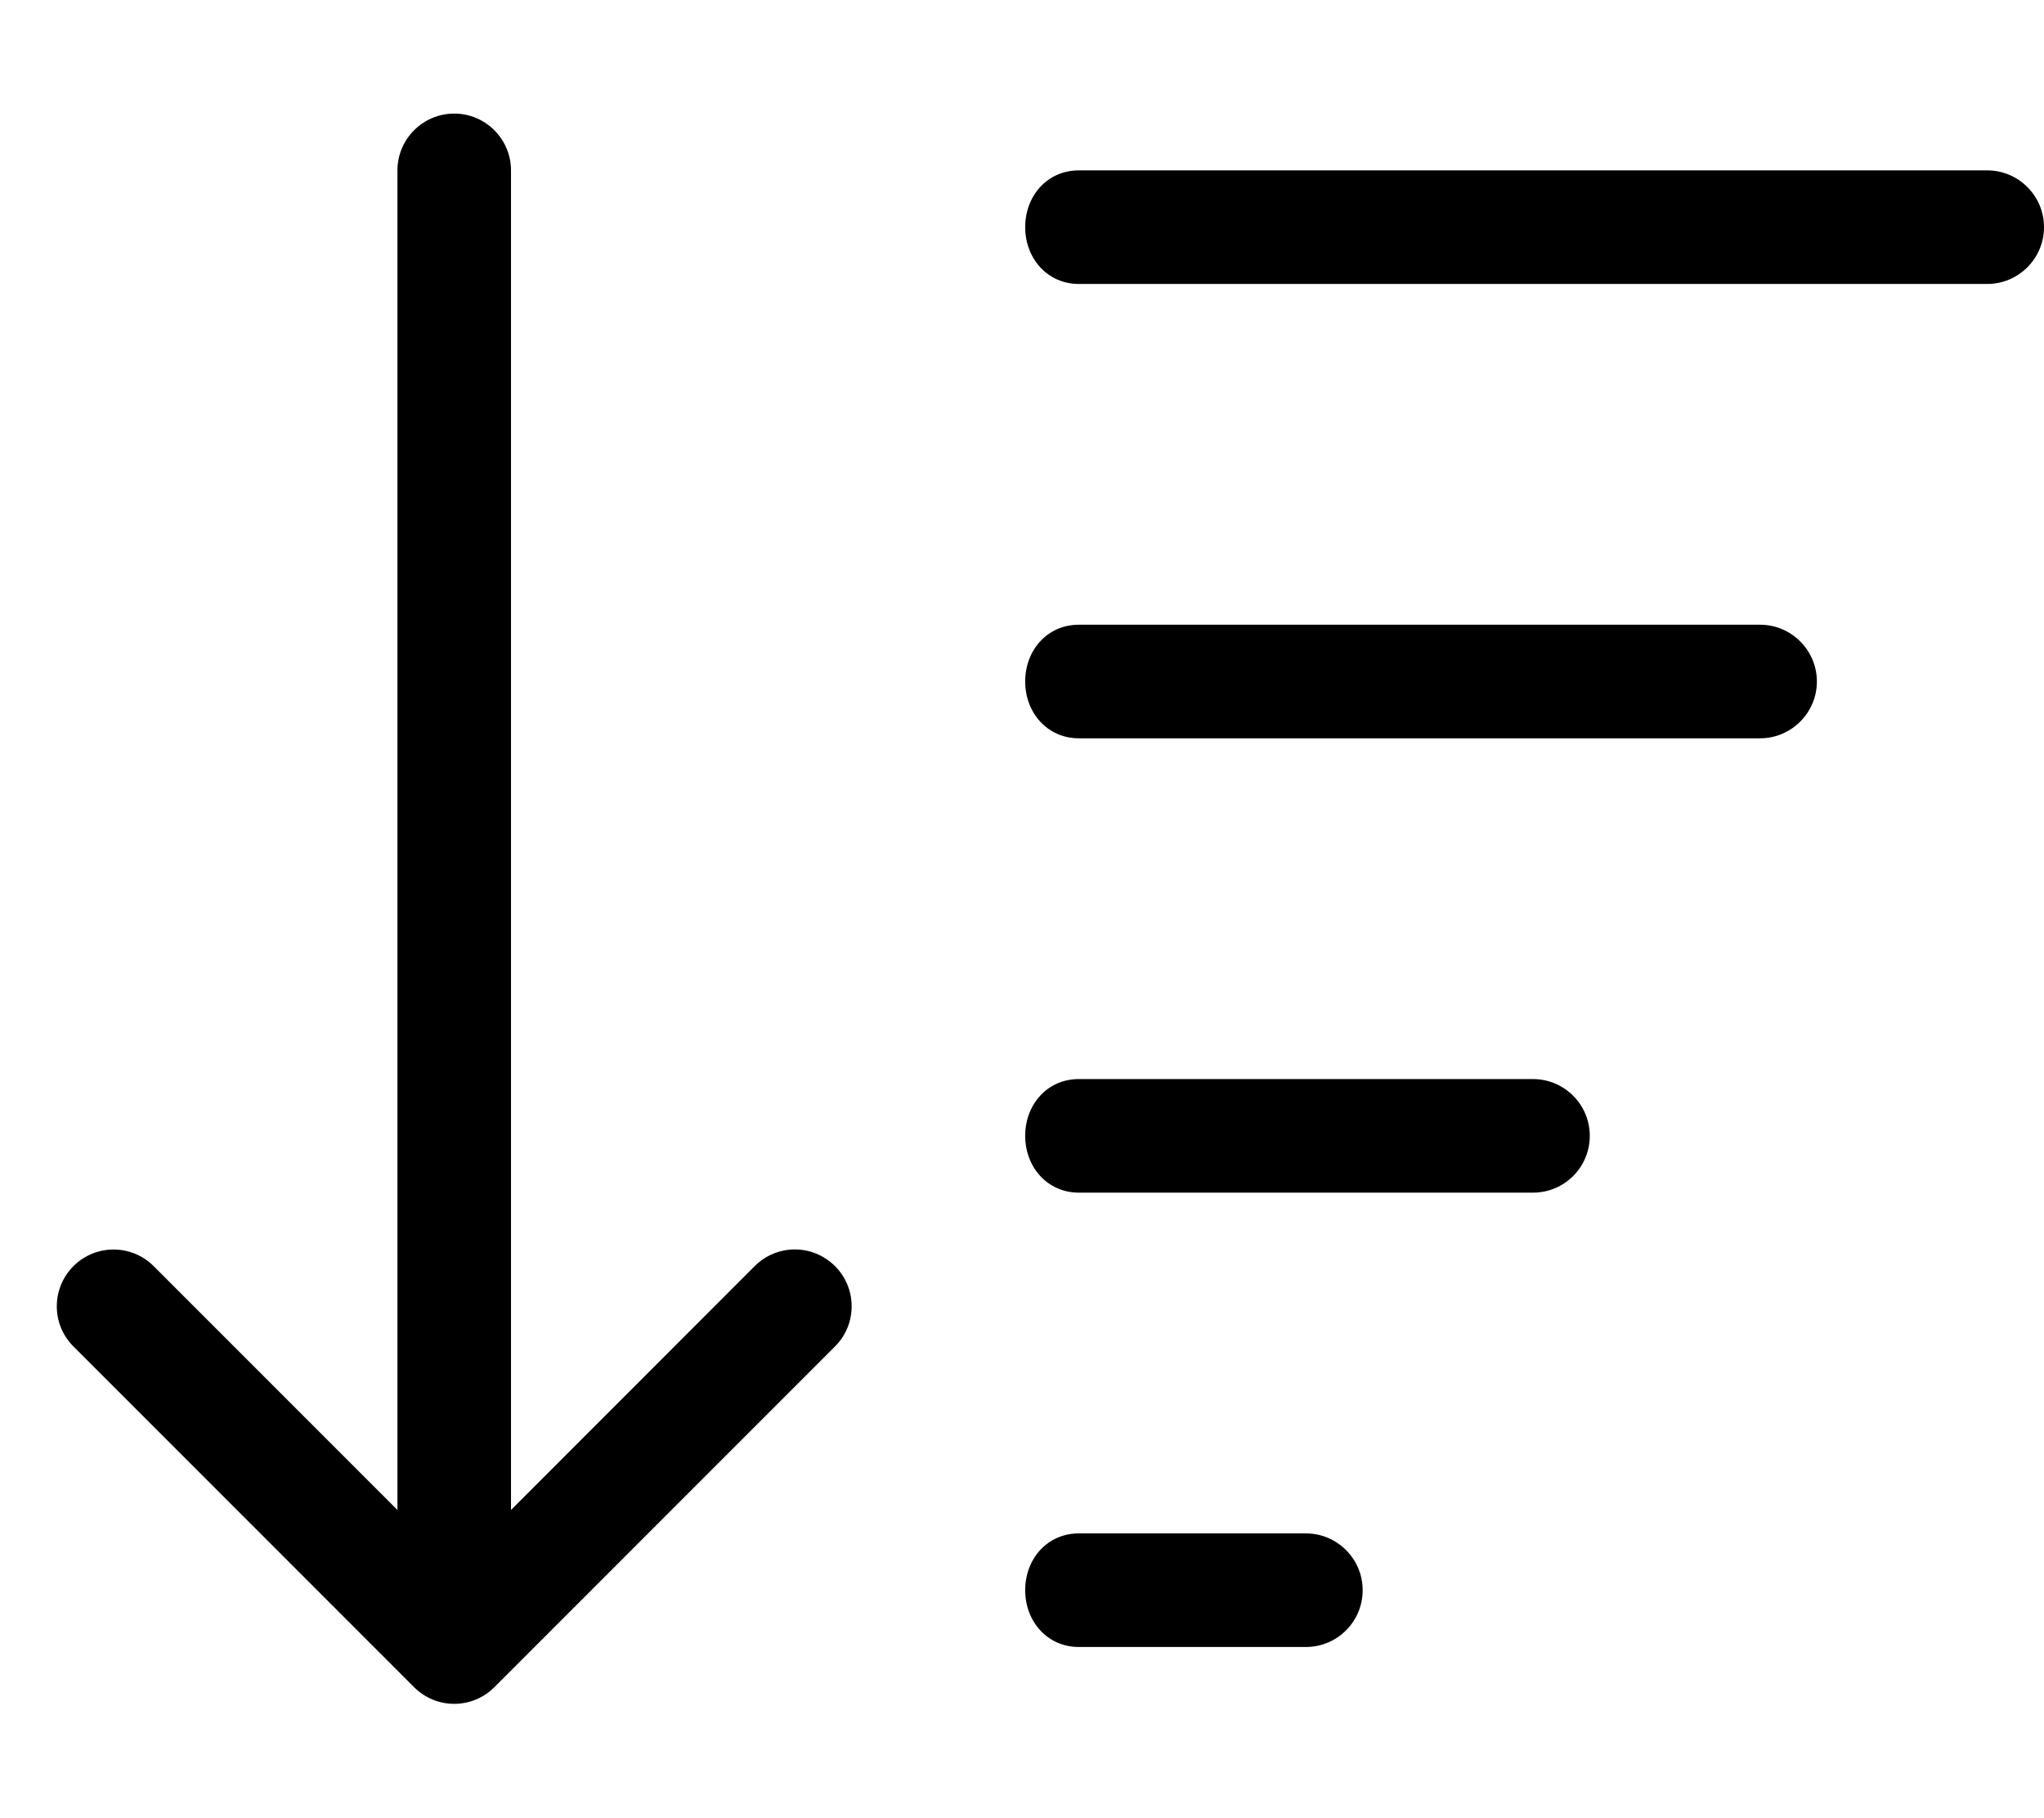
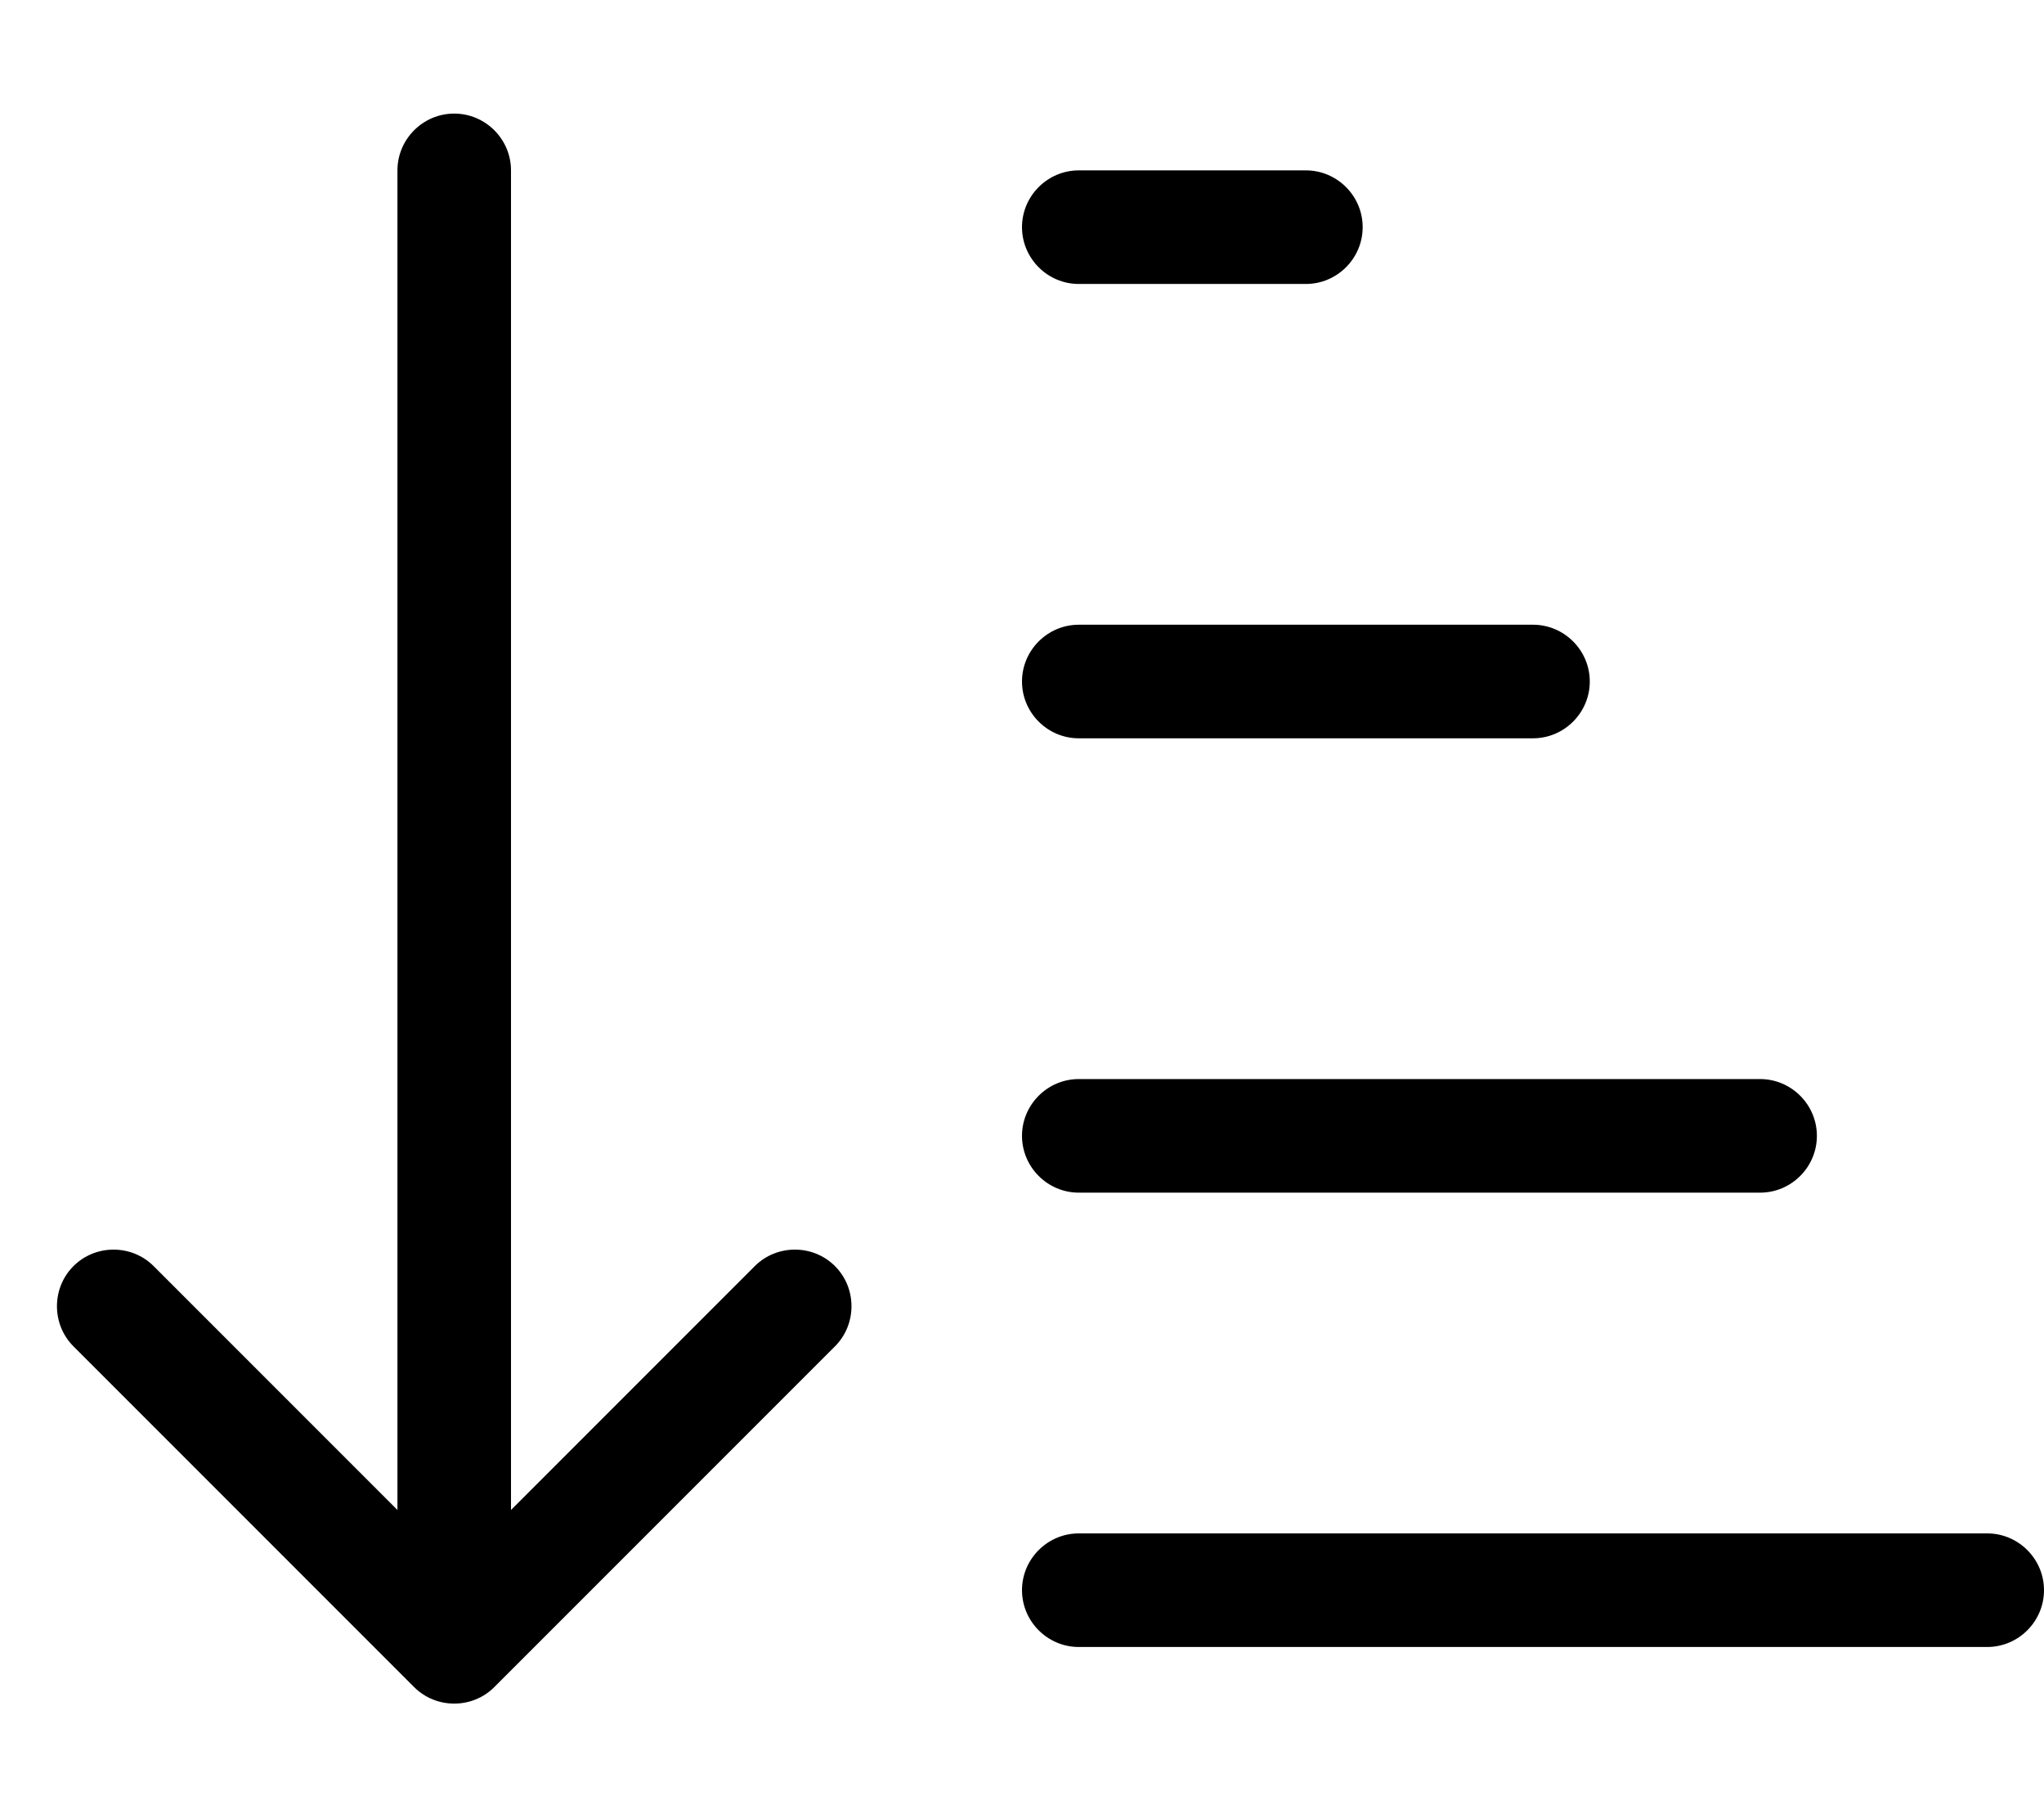
<svg xmlns="http://www.w3.org/2000/svg" viewBox="0 0 576 512">
-   <path d="M368 432h-64c-8.844 0-15.1 7.156-15.1 16S295.2 464 304 464h64c8.844 0 16-7.156 16-16S376.8 432 368 432zM432 304h-128c-8.844 0-15.1 7.156-15.1 16S295.2 336 304 336h128c8.844 0 16-7.156 16-16S440.8 304 432 304zM496 176h-192c-8.844 0-15.1 7.156-15.1 16S295.2 208 304 208h192C504.8 208 512 200.8 512 192S504.8 176 496 176zM560 48h-256c-8.844 0-15.1 7.156-15.1 16S295.2 80 304 80h256C568.8 80 576 72.84 576 64S568.8 48 560 48zM224 352c-4.094 0-8.188 1.562-11.31 4.688L144 425.4V48C144 39.16 136.8 32 128 32S112 39.16 112 48v377.4l-68.69-68.69c-6.25-6.25-16.38-6.25-22.62 0s-6.25 16.38 0 22.62l96 96c6.25 6.25 16.38 6.25 22.62 0l96-96c6.25-6.25 6.25-16.38 0-22.62C232.2 353.6 228.1 352 224 352z" />
+   <path d="M235.3 379.3l-96 96c-6.2 6.2-16.4 6.2-22.6 0l-96-96c-6.2-6.2-6.2-16.4 0-22.6s16.4-6.2 22.6 0L112 425.4V48c0-8.8 7.2-16 16-16s16 7.2 16 16V425.4l68.7-68.7c6.2-6.2 16.4-6.2 22.6 0s6.2 16.4 0 22.6zM304 48h64c8.8 0 16 7.2 16 16s-7.2 16-16 16H304c-8.8 0-16-7.2-16-16s7.2-16 16-16zm0 128H432c8.8 0 16 7.2 16 16s-7.2 16-16 16H304c-8.8 0-16-7.2-16-16s7.2-16 16-16zm0 128H496c8.8 0 16 7.2 16 16s-7.2 16-16 16H304c-8.8 0-16-7.2-16-16s7.2-16 16-16zm0 128H560c8.8 0 16 7.2 16 16s-7.2 16-16 16H304c-8.8 0-16-7.2-16-16s7.2-16 16-16z" />
</svg>
